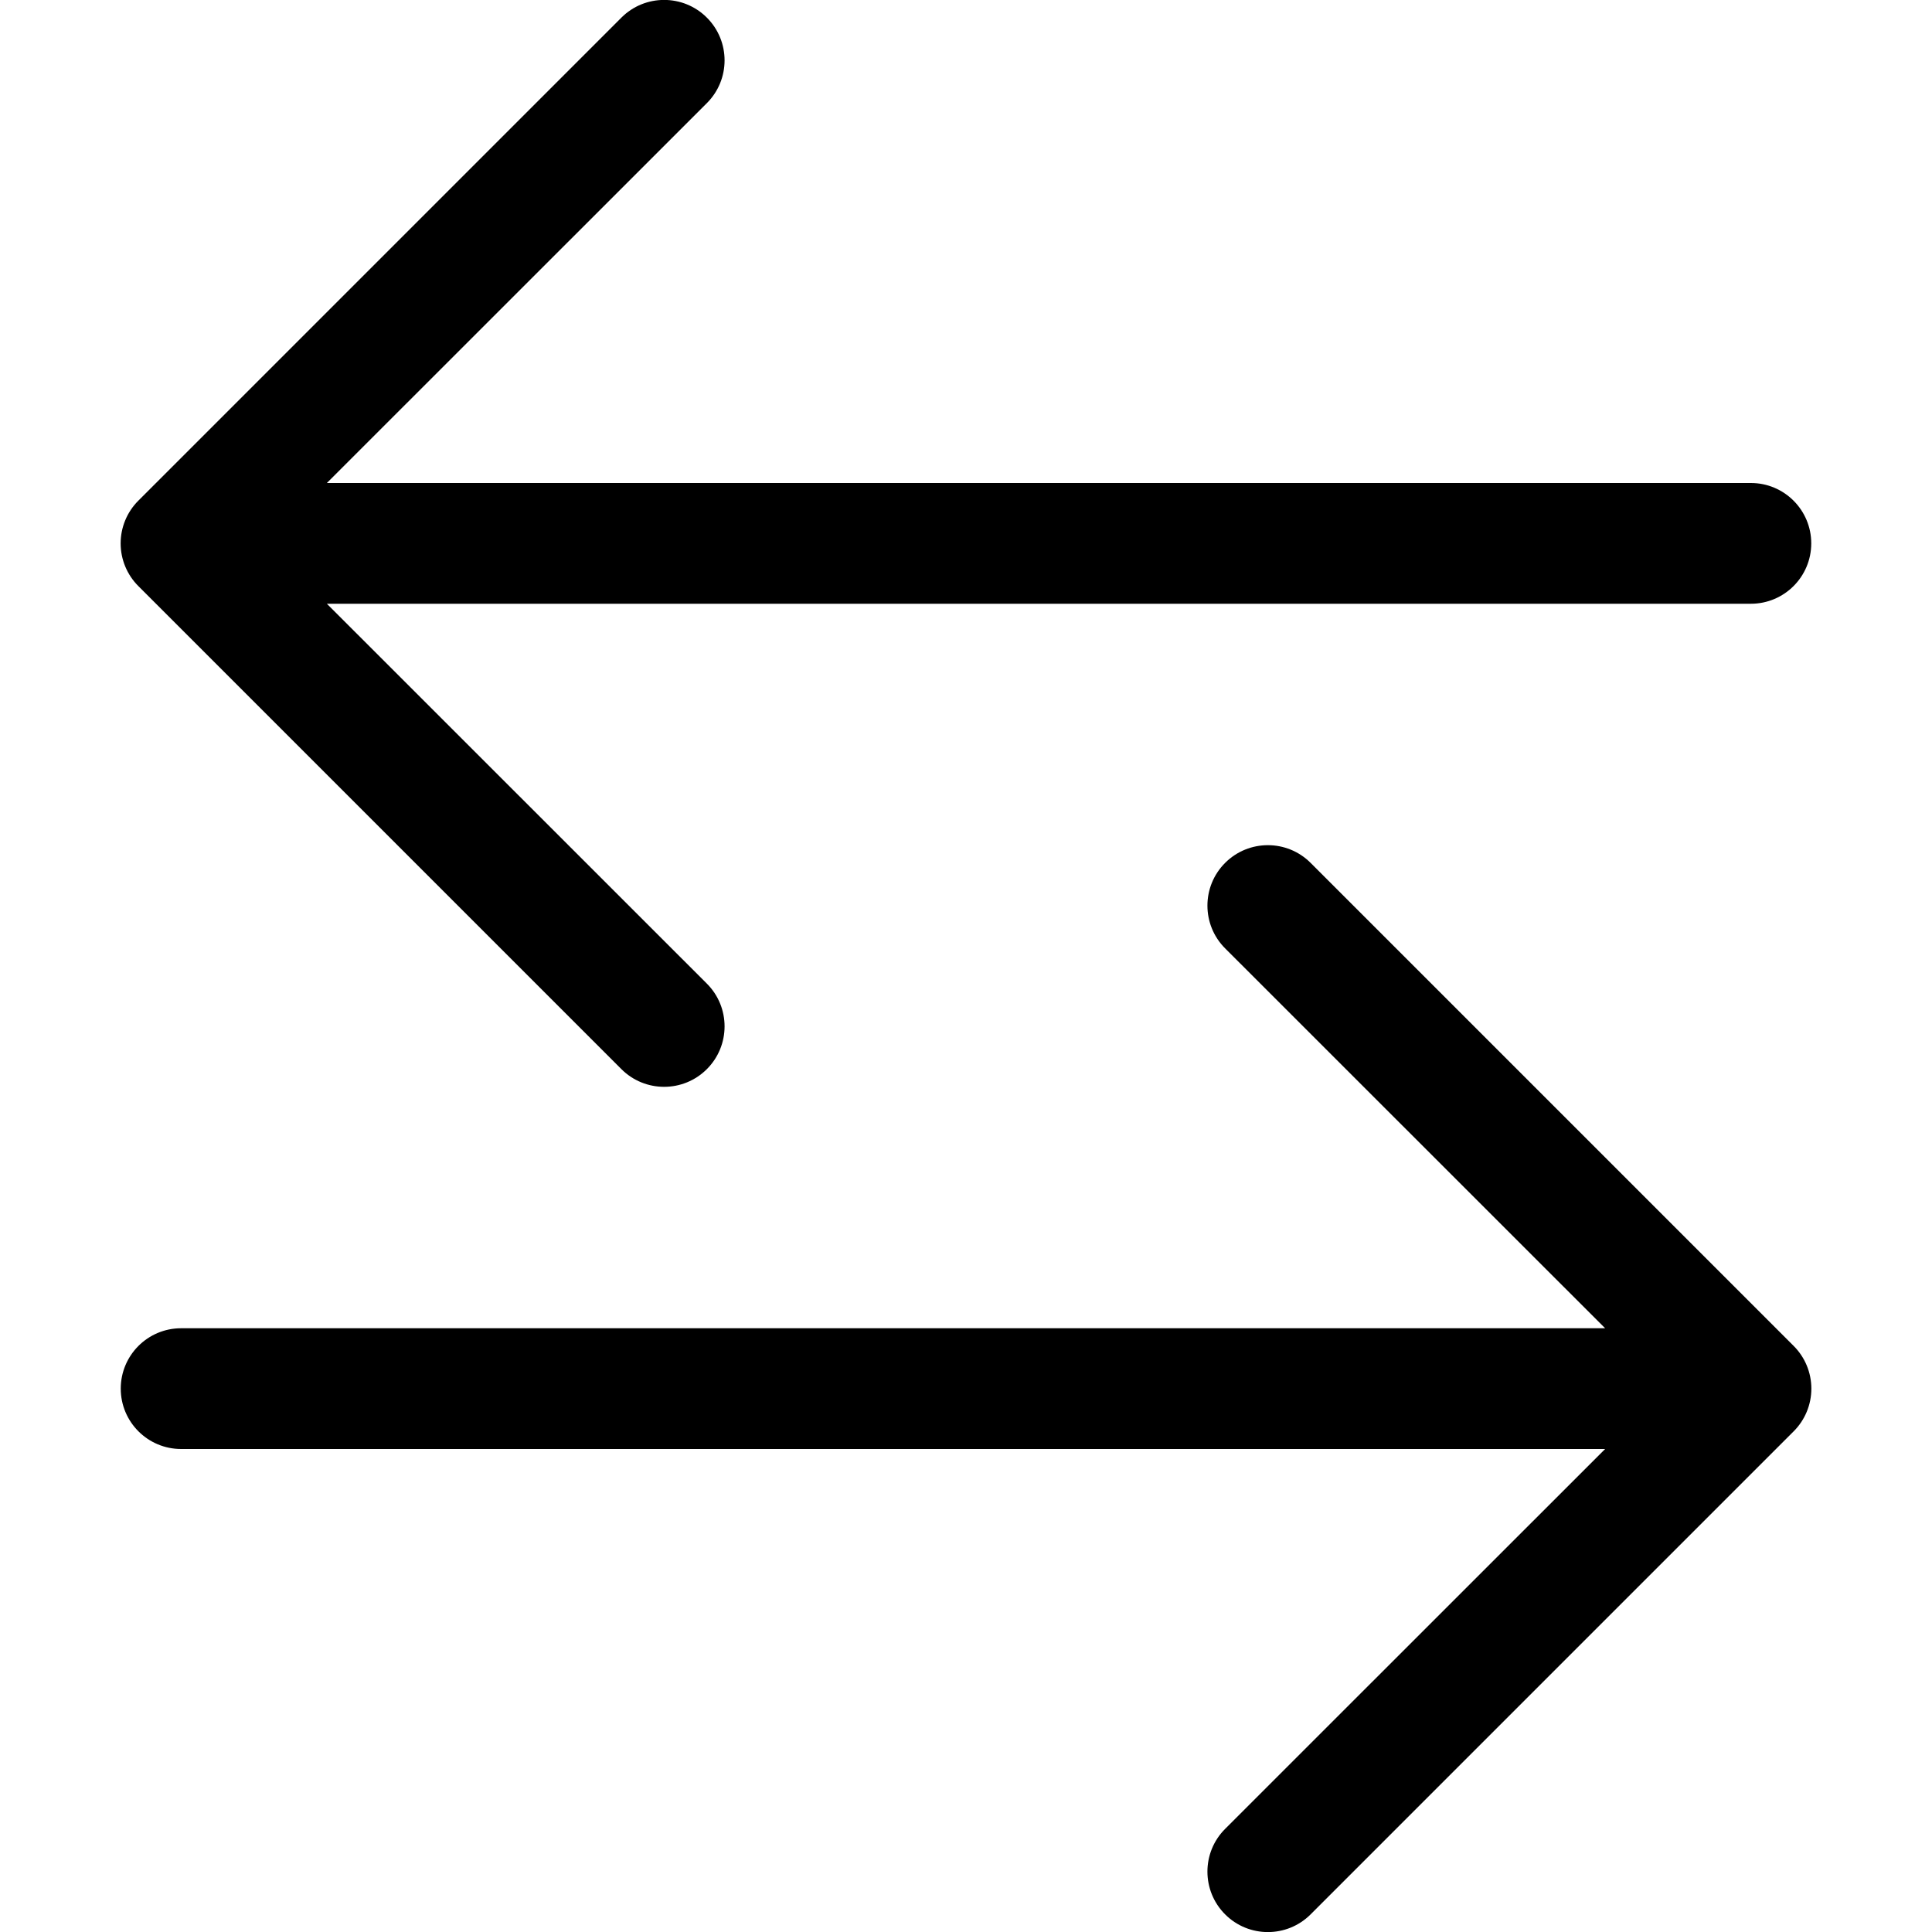
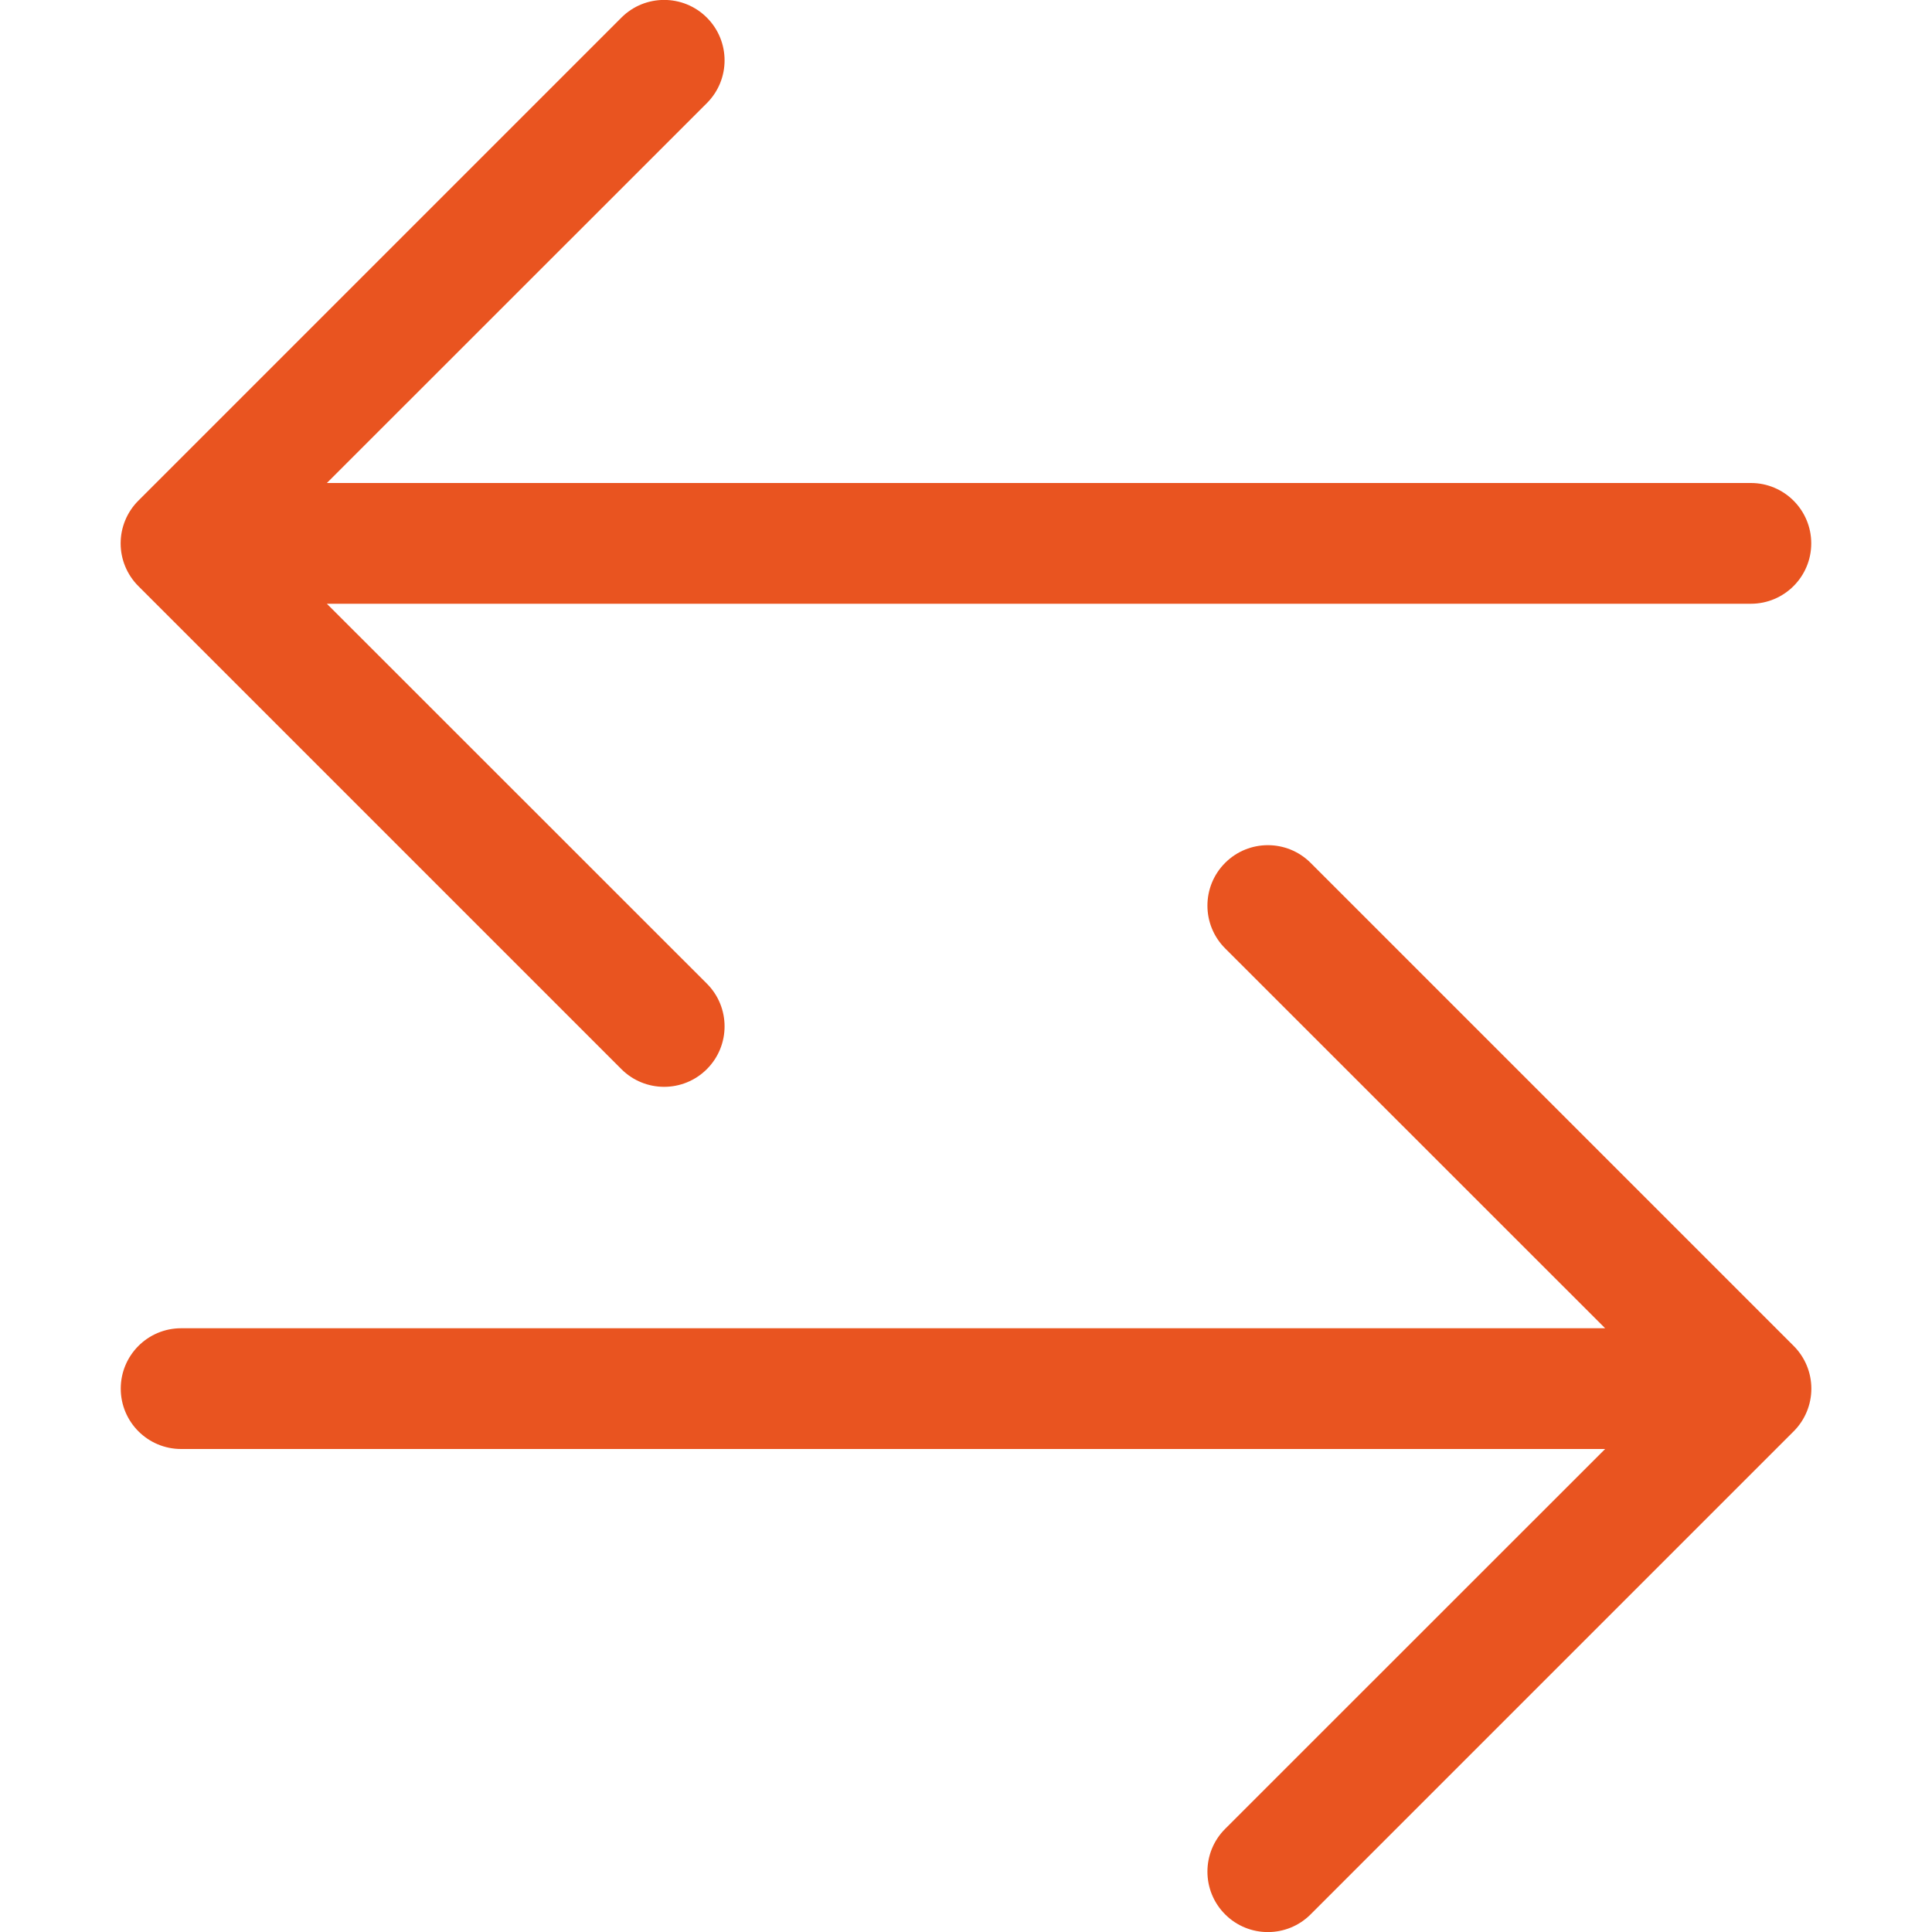
- <svg xmlns="http://www.w3.org/2000/svg" width="16" height="16" fill="currentColor" class="bi bi-arrow-left-right" viewBox="0 0 16 16">
+ <svg xmlns="http://www.w3.org/2000/svg" width="16" height="16" fill="#E95420" class="bi bi-arrow-left-right" viewBox="0 0 16 16">
  <path fill-rule="evenodd" d="M1 11.5a.5.5 0 0 0 .5.5h11.793l-3.147 3.146a.5.5 0 0 0 .708.708l4-4a.5.5 0 0 0 0-.708l-4-4a.5.5 0 0 0-.708.708L13.293 11H1.5a.5.5 0 0 0-.5.5m14-7a.5.5 0 0 1-.5.5H2.707l3.147 3.146a.5.5 0 1 1-.708.708l-4-4a.5.5 0 0 1 0-.708l4-4a.5.5 0 1 1 .708.708L2.707 4H14.5a.5.5 0 0 1 .5.5" />
</svg>
